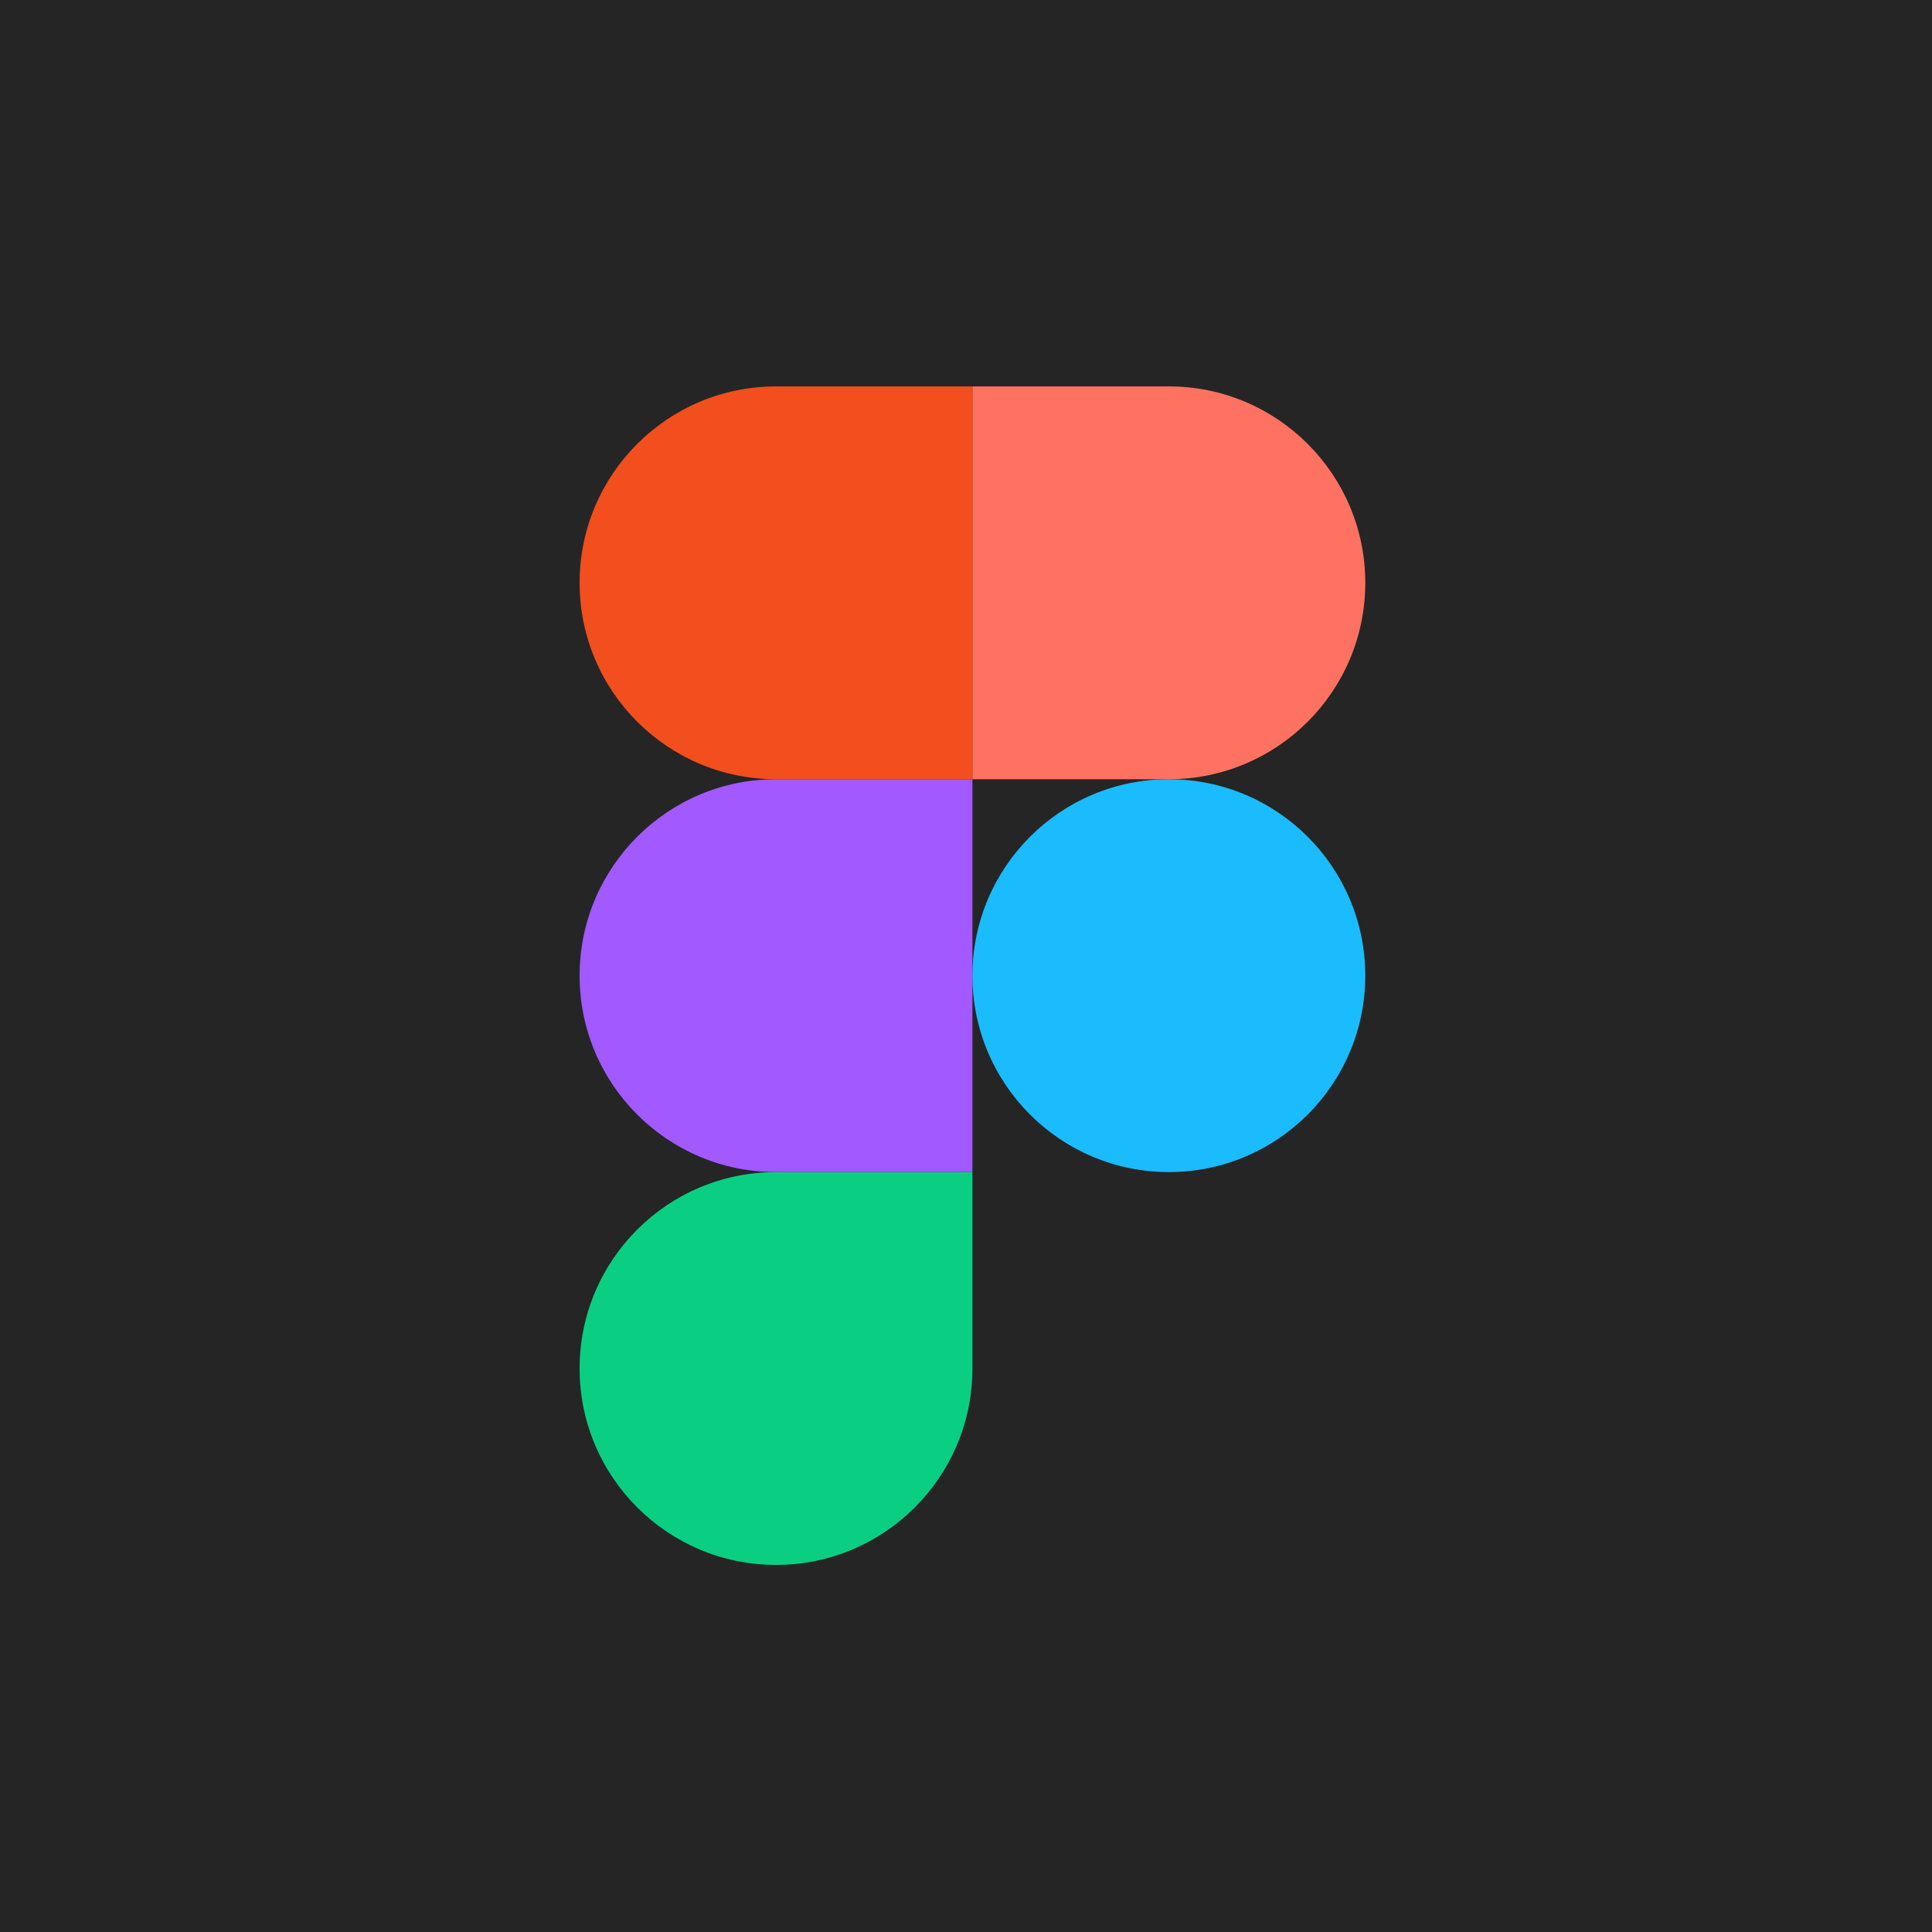
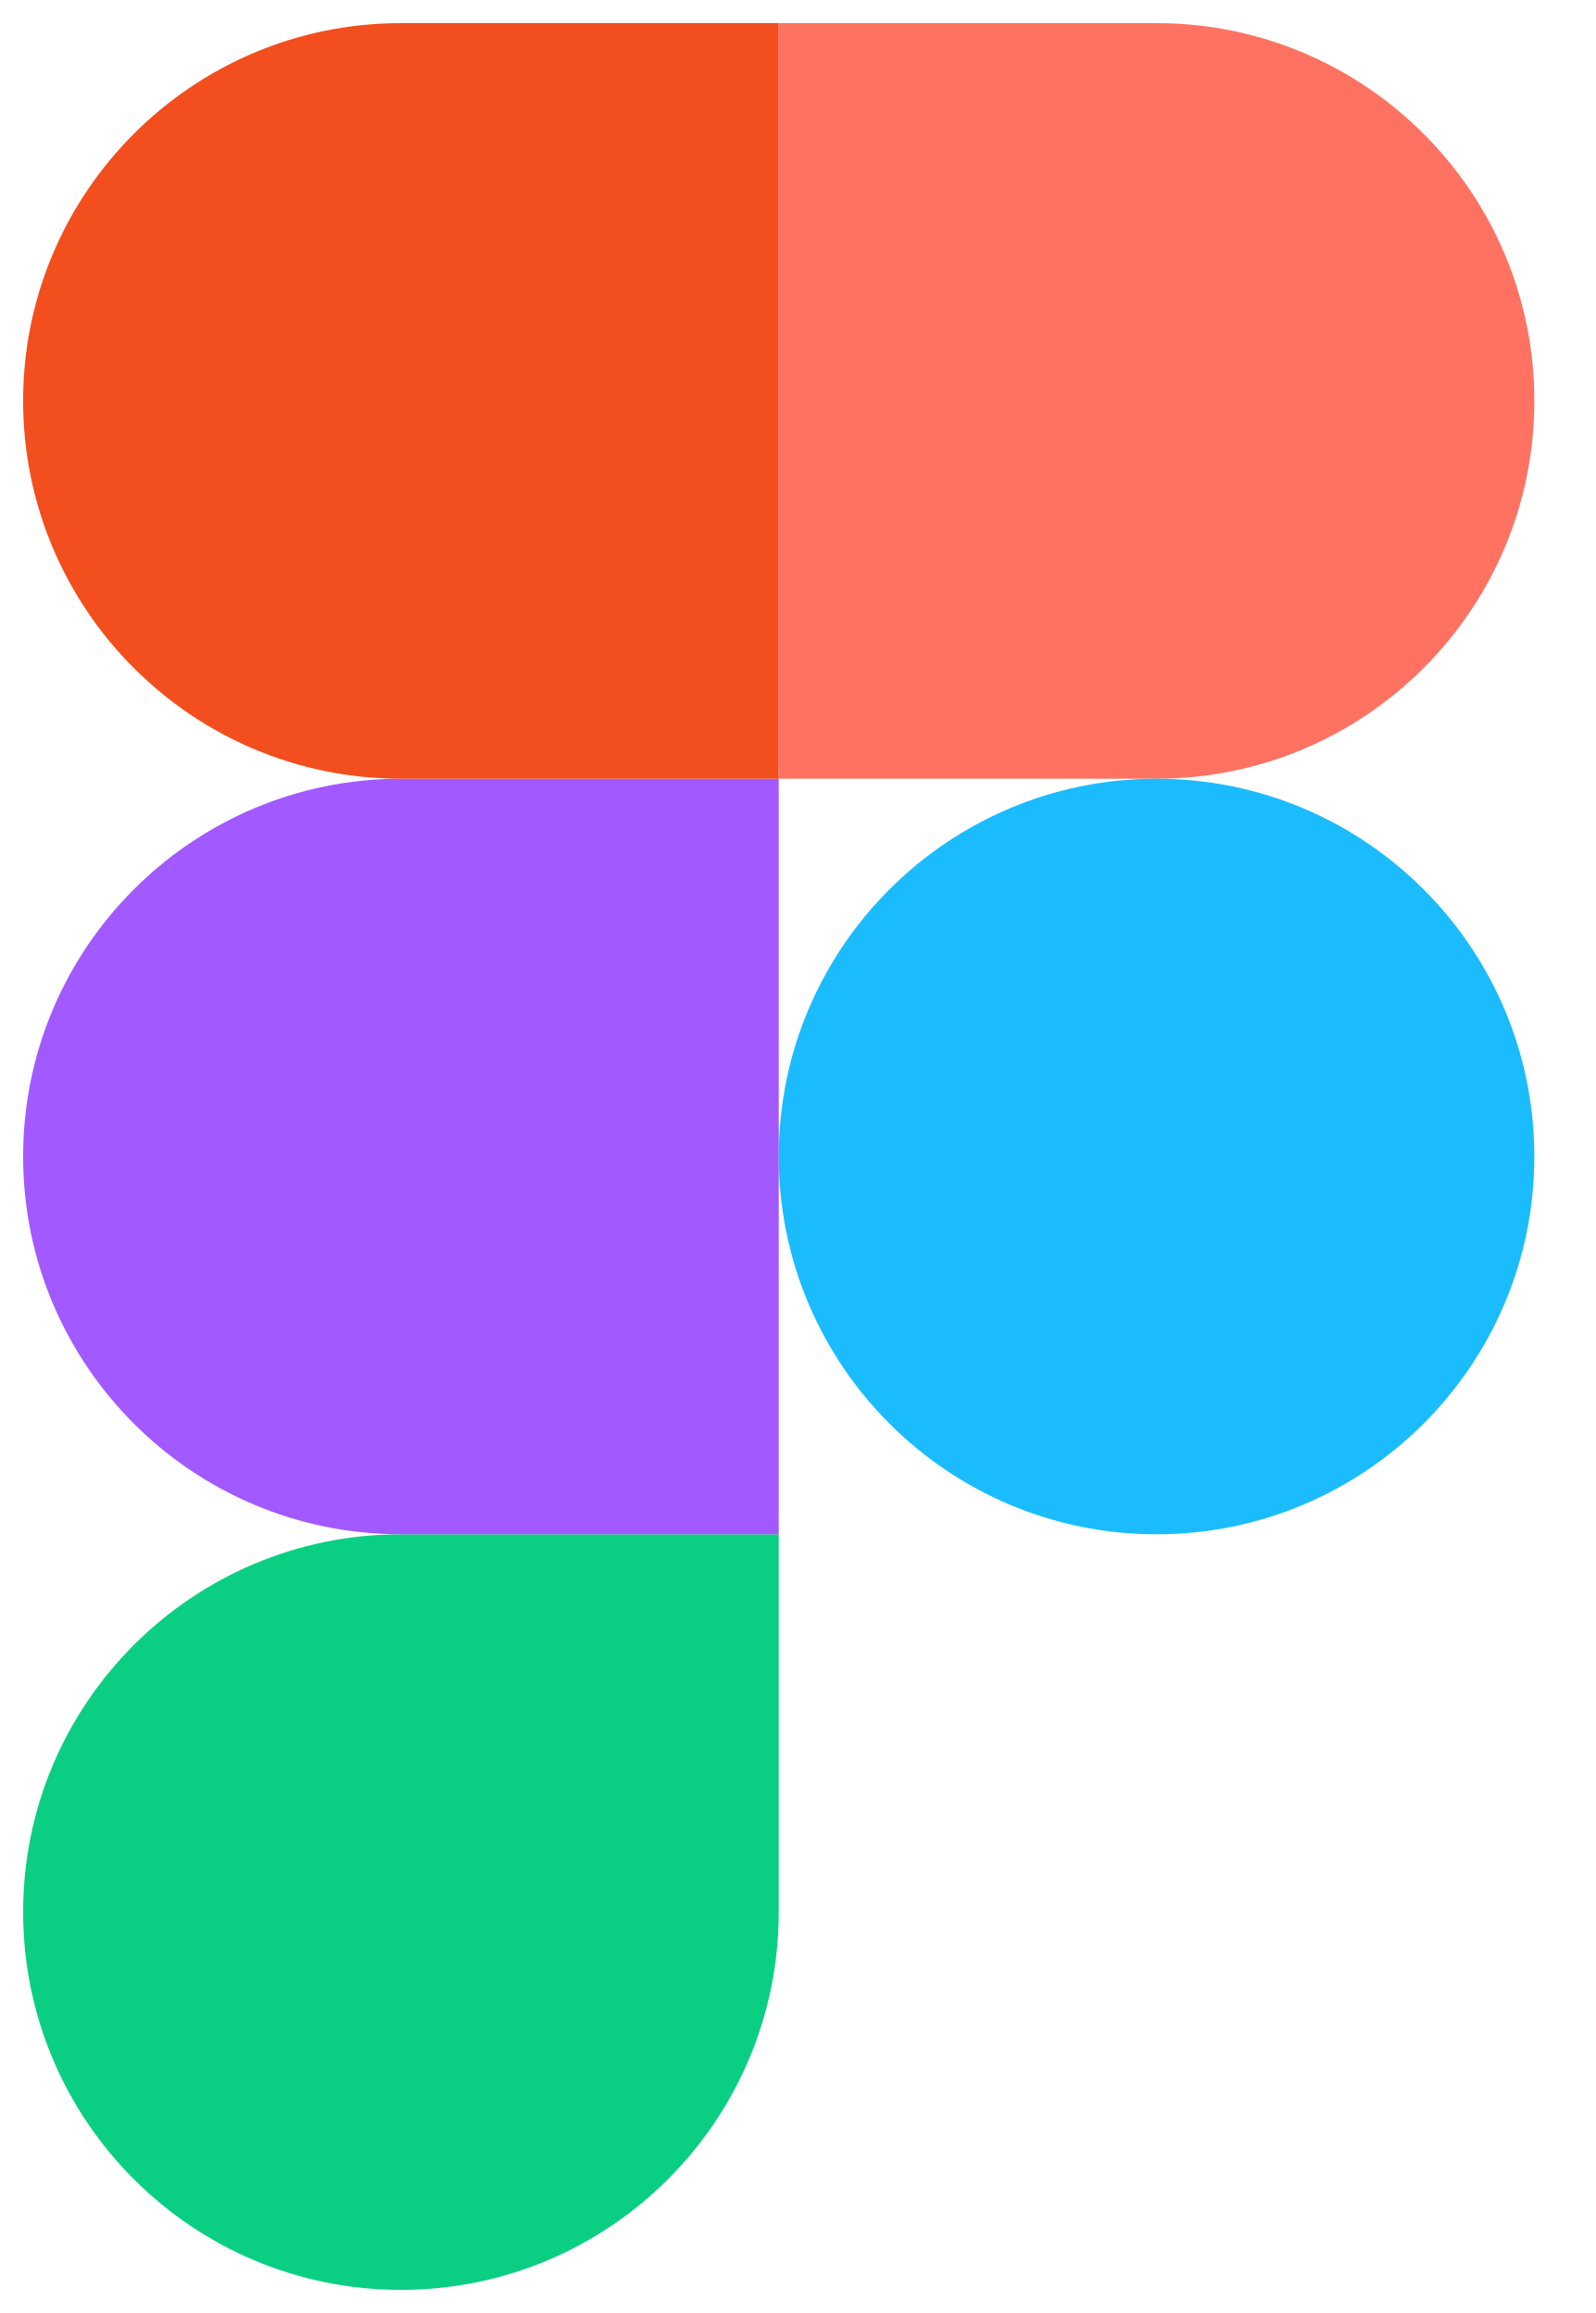
- <svg xmlns="http://www.w3.org/2000/svg" width="100" height="100" viewBox="0 0 100 100" fill="none">
-   <rect width="100" height="100" fill="#252525" />
-   <path d="M40.167 81C45.779 81 50.333 76.445 50.333 70.833V60.667H40.167C34.555 60.667 30 65.221 30 70.833C30 76.445 34.555 81 40.167 81Z" fill="#0ACF83" />
-   <path d="M30 50.5C30 44.888 34.555 40.333 40.167 40.333H50.333V60.667H40.167C34.555 60.667 30 56.112 30 50.5Z" fill="#A259FF" />
-   <path d="M30 30.167C30 24.555 34.555 20 40.167 20H50.333V40.333H40.167C34.555 40.333 30 35.779 30 30.167Z" fill="#F24E1E" />
-   <path d="M50.333 20H60.5C66.112 20 70.667 24.555 70.667 30.167C70.667 35.779 66.112 40.333 60.5 40.333H50.333V20Z" fill="#FF7262" />
-   <path d="M70.667 50.5C70.667 56.112 66.112 60.667 60.5 60.667C54.888 60.667 50.333 56.112 50.333 50.5C50.333 44.888 54.888 40.333 60.5 40.333C66.112 40.333 70.667 44.888 70.667 50.5Z" fill="#1ABCFE" />
+ <svg xmlns="http://www.w3.org/2000/svg" width="69" height="100" viewBox="0 0 69 100" fill="none">
+   <path d="M17.333 99C26.349 99 33.667 91.683 33.667 82.667V66.333H17.333C8.317 66.333 1 73.651 1 82.667C1 91.683 8.317 99 17.333 99Z" fill="#0ACF83" />
+   <path d="M1 50C1 40.984 8.317 33.667 17.333 33.667H33.667V66.333H17.333C8.317 66.333 1 59.016 1 50Z" fill="#A259FF" />
+   <path d="M1 17.333C1 8.317 8.317 1 17.333 1H33.667V33.667H17.333C8.317 33.667 1 26.349 1 17.333Z" fill="#F24E1E" />
+   <path d="M33.667 1H50C59.016 1 66.334 8.317 66.334 17.333C66.334 26.349 59.016 33.667 50 33.667H33.667V1Z" fill="#FF7262" />
+   <path d="M66.334 50C66.334 59.016 59.016 66.333 50 66.333C40.984 66.333 33.667 59.016 33.667 50C33.667 40.984 40.984 33.667 50 33.667C59.016 33.667 66.334 40.984 66.334 50Z" fill="#1ABCFE" />
</svg>
